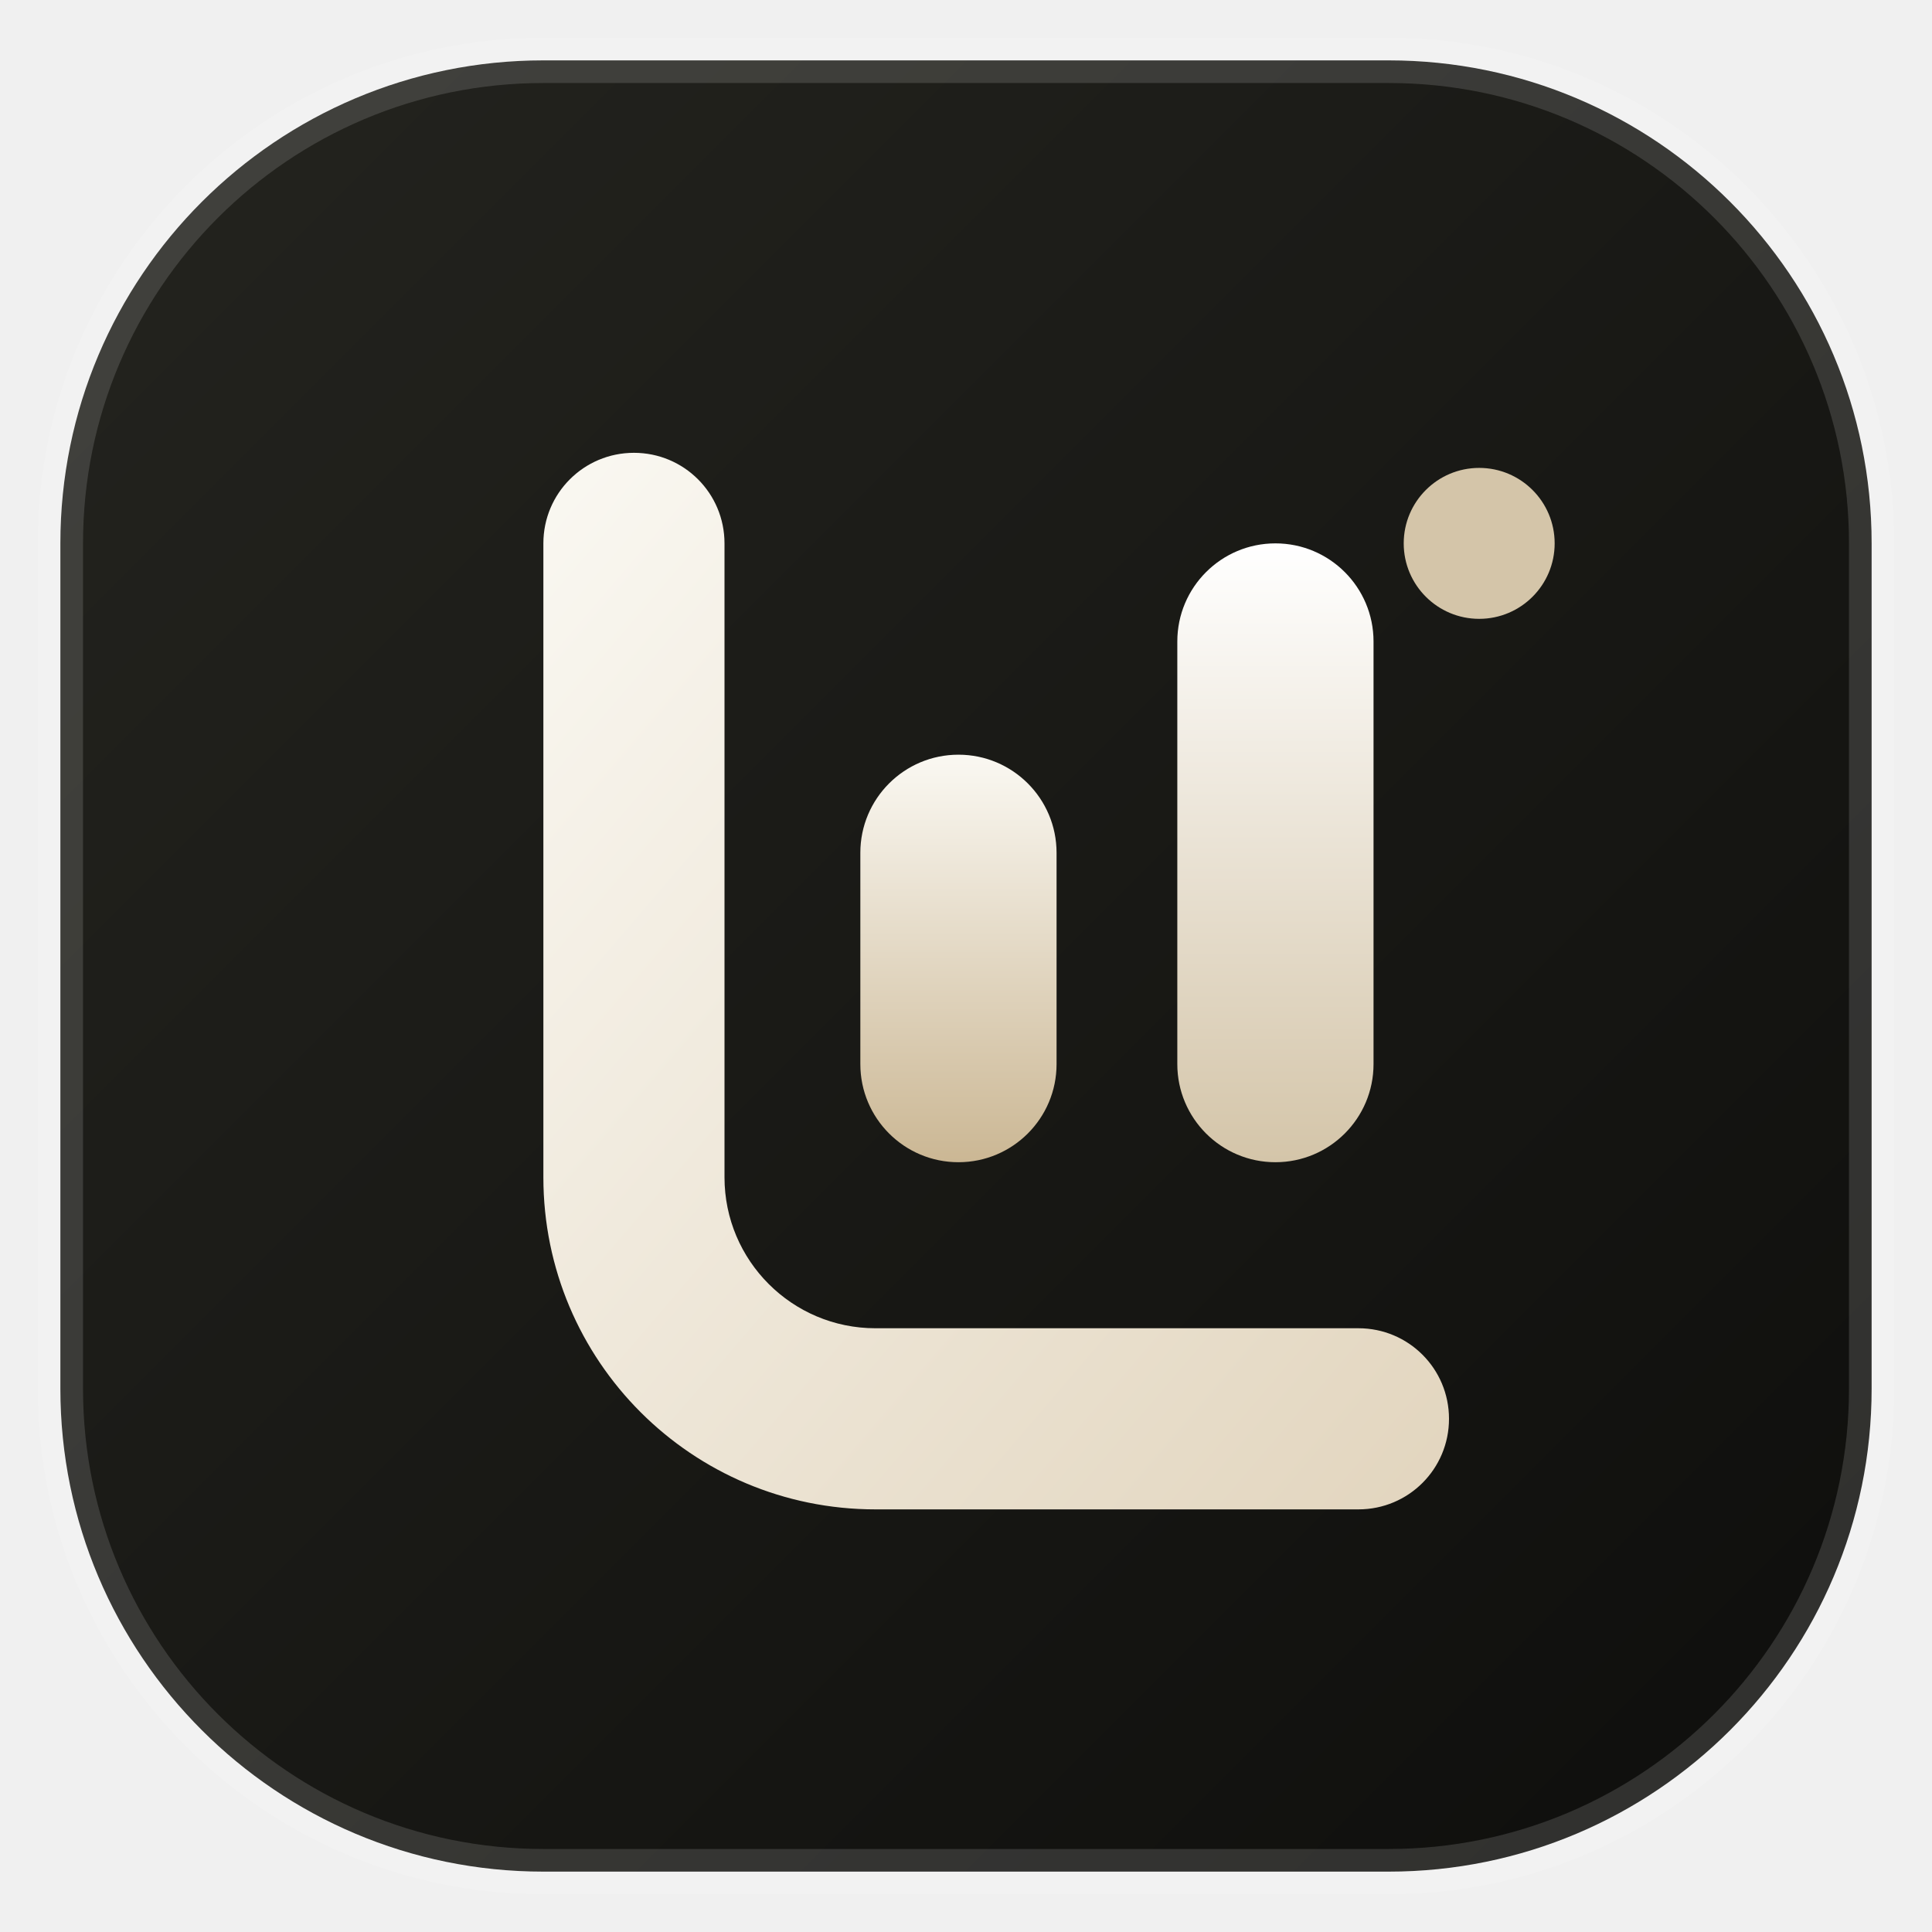
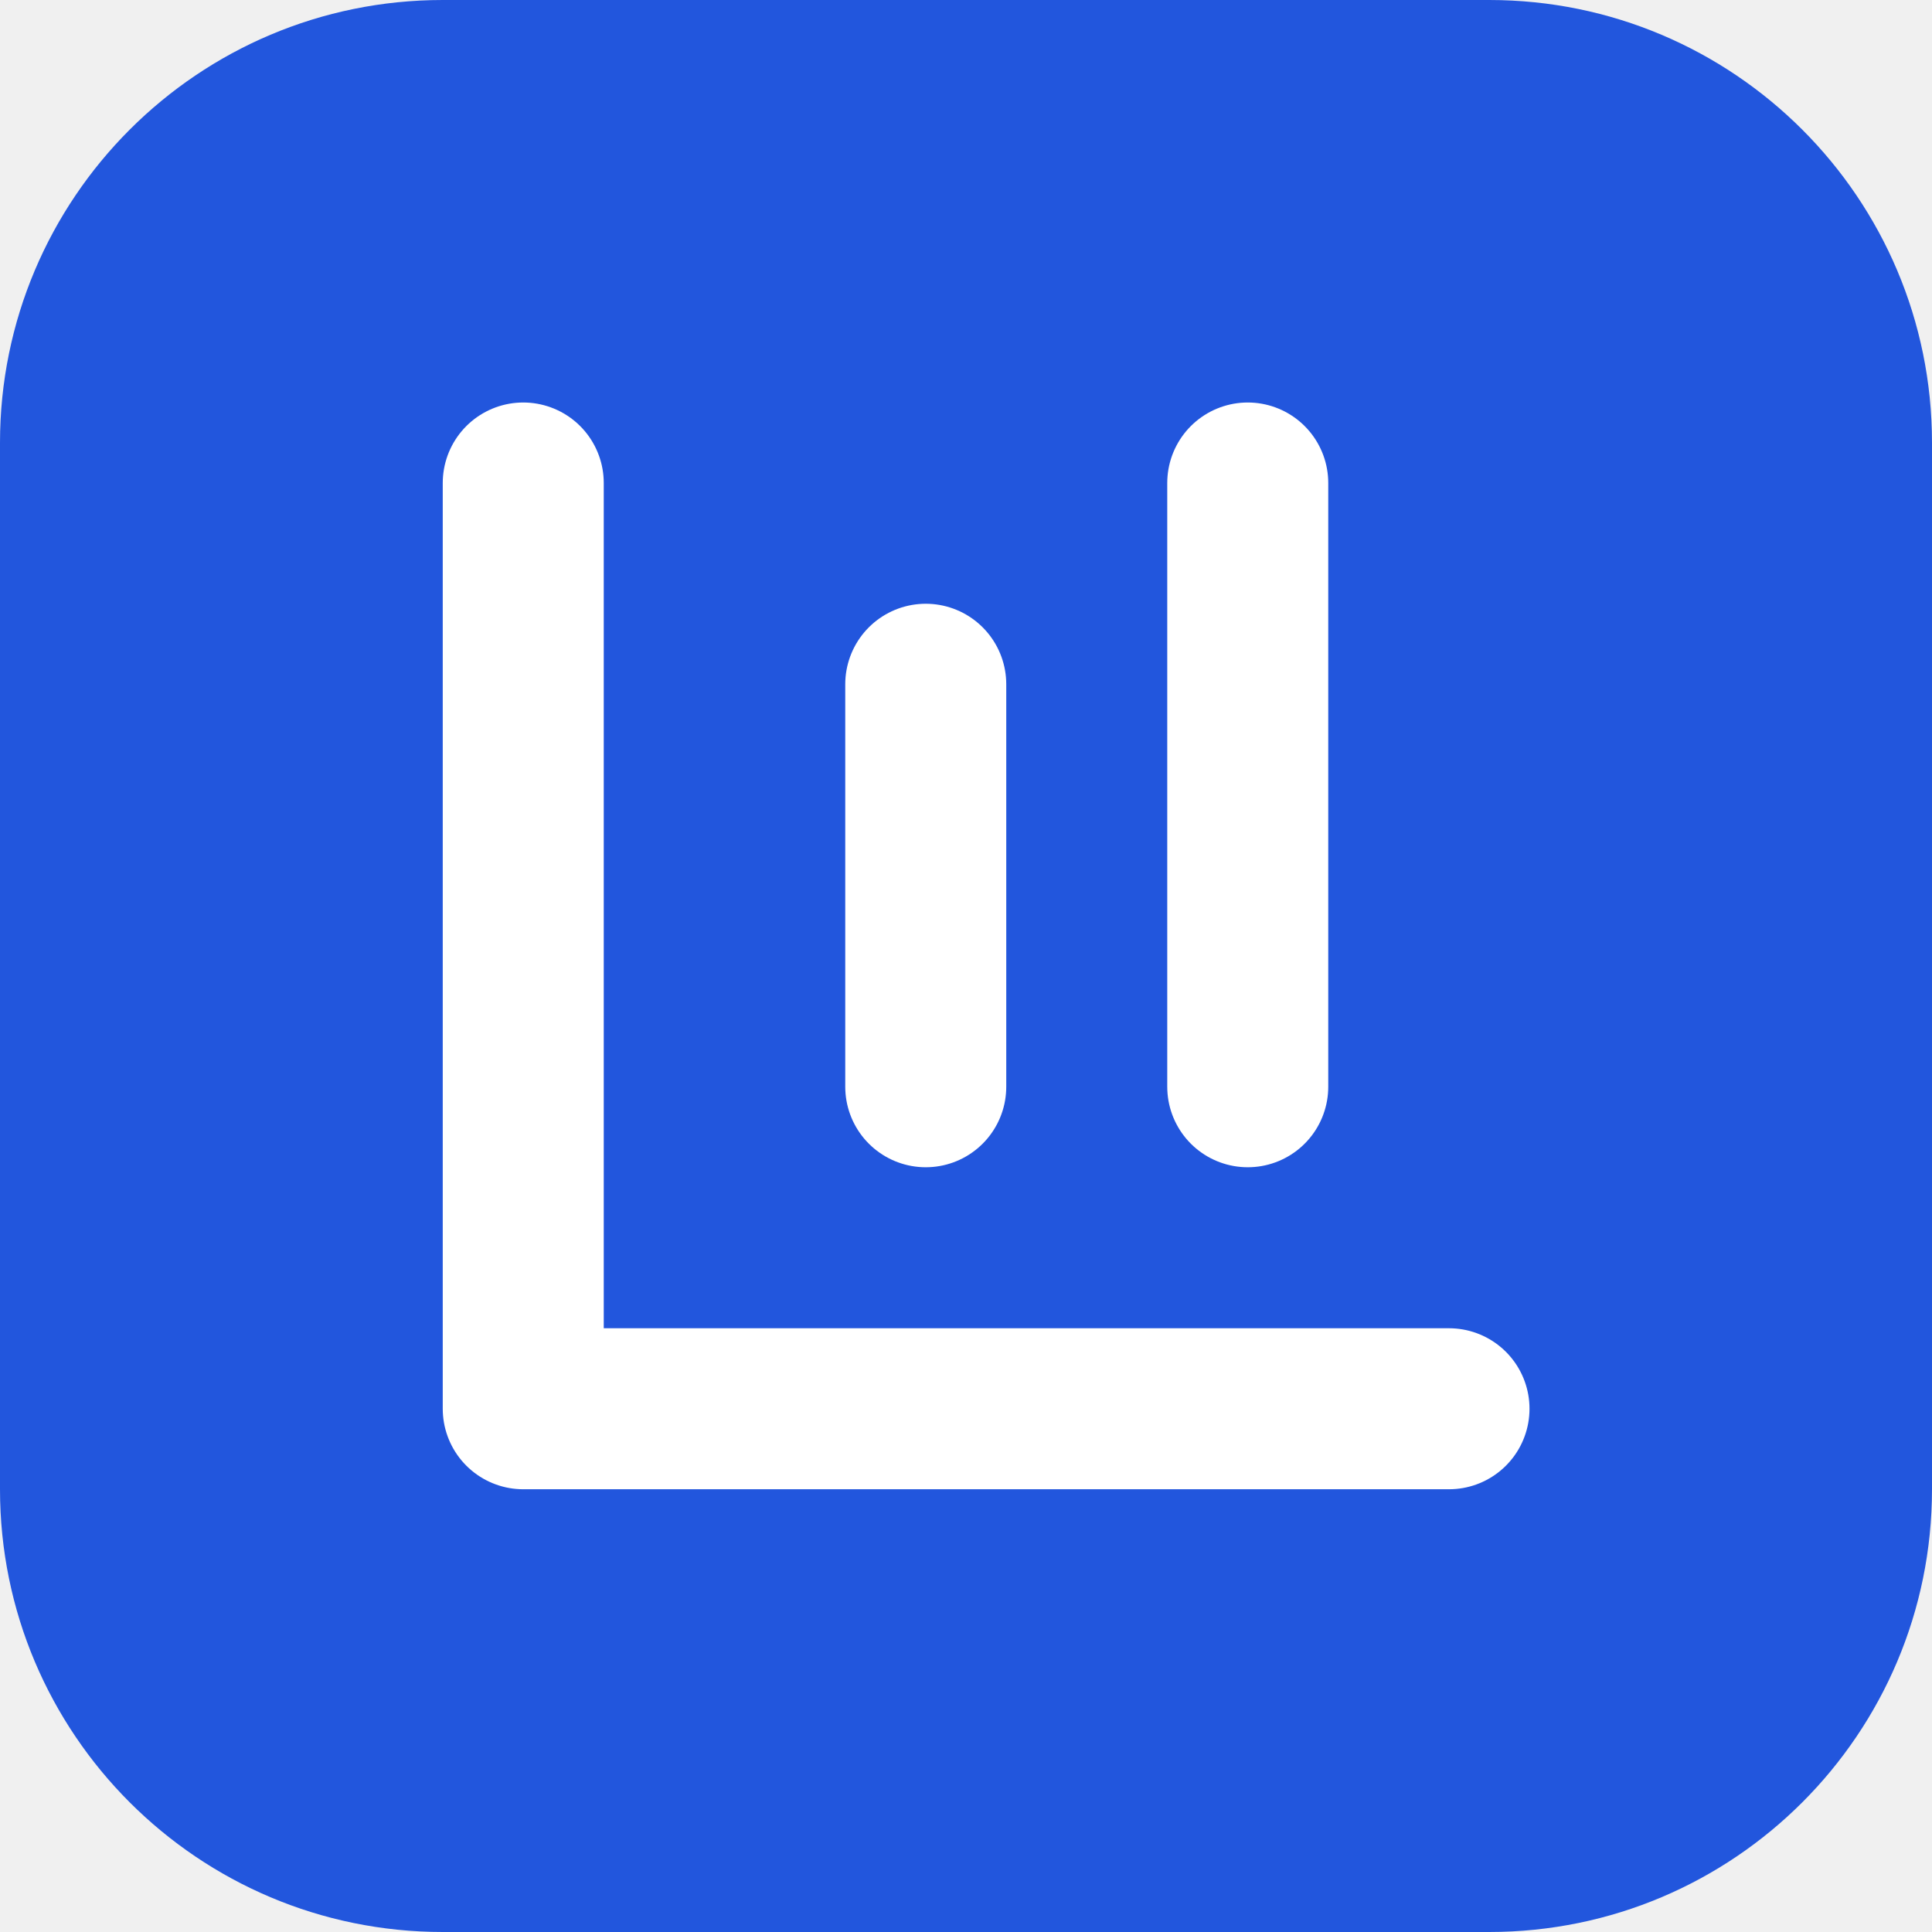
- <svg xmlns="http://www.w3.org/2000/svg" viewBox="0 0 64 64">
-   <defs>
-     <linearGradient id="favBg" x1="0%" y1="0%" x2="100%" y2="100%">
-       <stop offset="0%" stop-color="#24241F" />
-       <stop offset="100%" stop-color="#0E0E0C" />
-     </linearGradient>
-     <linearGradient id="favTrack" x1="0%" y1="0%" x2="100%" y2="100%">
-       <stop offset="0%" stop-color="#FAF8F2" />
-       <stop offset="100%" stop-color="#E2D5BE" />
-     </linearGradient>
-     <linearGradient id="favWave1" x1="0%" y1="100%" x2="0%" y2="0%">
-       <stop offset="0%" stop-color="#CBB794" />
-       <stop offset="100%" stop-color="#FAF8F2" />
-     </linearGradient>
-     <linearGradient id="favWave2" x1="0%" y1="100%" x2="0%" y2="0%">
-       <stop offset="0%" stop-color="#D4C5A9" />
-       <stop offset="100%" stop-color="#FFFFFF" />
-     </linearGradient>
-   </defs>
-   <rect x="2" y="2" width="60" height="60" rx="16" fill="url(#favBg)" stroke="rgba(255, 255, 255, 0.14)" stroke-width="1.5" />
-   <path d="M18 18C18 16.34 19.34 15 21 15C22.66 15 24 16.34 24 18V39C24 41.76 26.24 44 29 44H45C46.66 44 48 45.34 48 47C48 48.66 46.66 50 45 50H29C22.92 50 18 45.08 18 39V18Z" fill="url(#favTrack)" />
-   <rect x="28.5" y="25" width="6.5" height="13.5" rx="3.25" fill="url(#favWave1)" />
-   <rect x="39" y="18" width="6.5" height="20.5" rx="3.25" fill="url(#favWave2)" />
-   <circle cx="49" cy="18" r="2.5" fill="#D4C5A9" />
+ <svg xmlns="http://www.w3.org/2000/svg" viewBox="0 0 48 48">
+   <rect width="48" height="48" rx="11" fill="#2256dd" />
+   <path d="M13 12v23h23" fill="none" stroke="#fff" stroke-width="4" stroke-linecap="round" stroke-linejoin="round" />
+   <path d="M23 17v10m8-15v15" fill="none" stroke="#fff" stroke-width="4" stroke-linecap="round" />
</svg>
